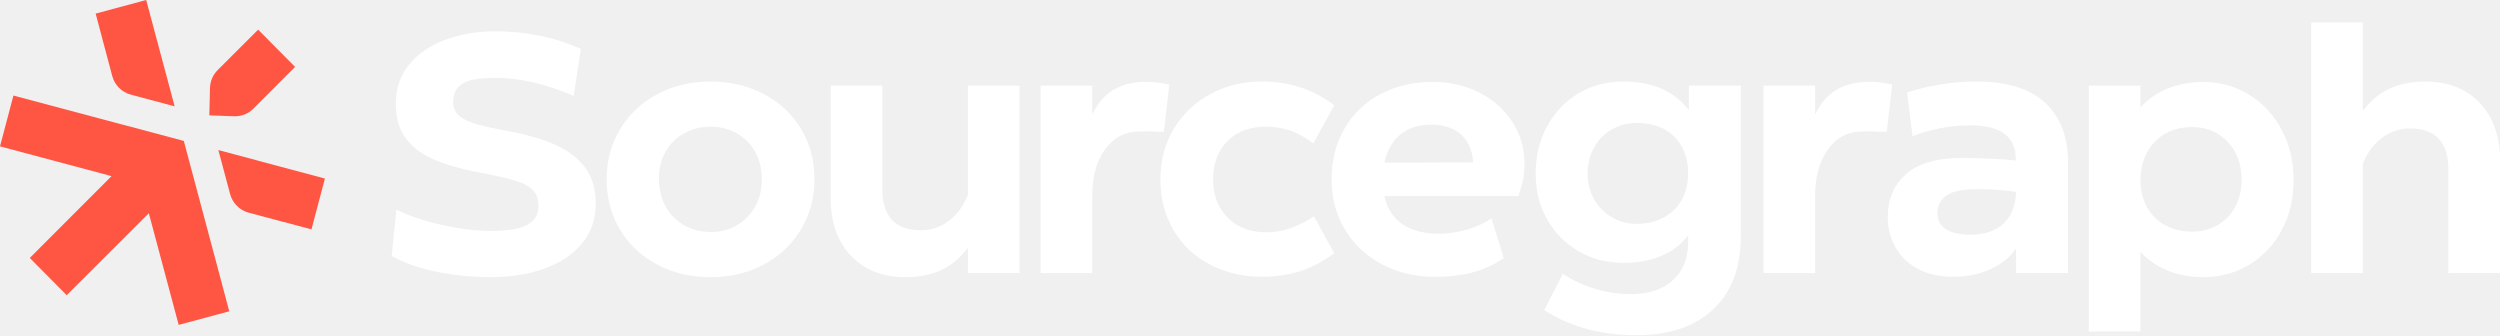
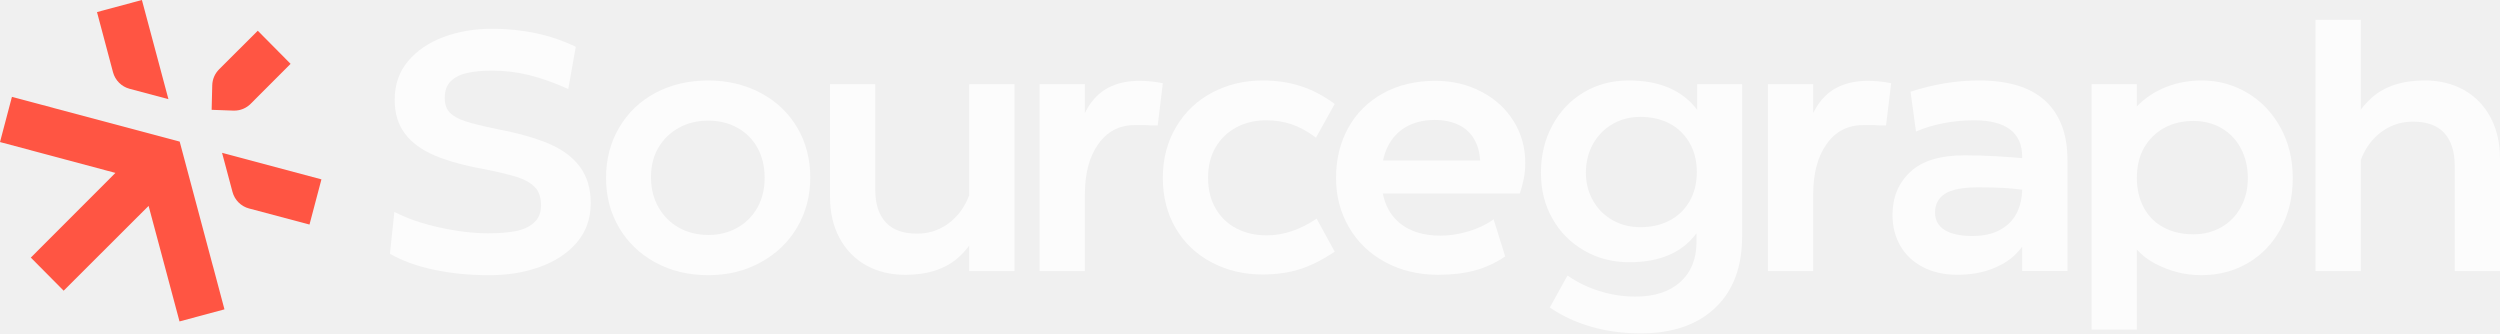
- <svg xmlns="http://www.w3.org/2000/svg" id="Layer_2" width="220" viewBox="0 0 1192.74 159.92">
+ <svg xmlns="http://www.w3.org/2000/svg" width="1190" height="158.67" viewBox="0 0 1190 158.67" id="Layer_2">
  <defs>
-     <style>.cls-1{fill:#ff5543;}</style>
+     <style>.cls-1{fill:#ff5543;}.cls-2{fill:#fcfcfc;}</style>
  </defs>
  <g id="Flattened">
-     <g id="primary-light-mode" fill="#fff">
-       <path d="M264.08,68.72c-6.54-2.81-14.88-5.07-25.03-6.8-6.16-1.19-10.77-2.32-13.85-3.4-3.08-1.08-5.35-2.38-6.8-3.89-1.46-1.51-2.19-3.51-2.19-5.99,0-3.02.83-5.4,2.51-7.13,1.67-1.73,3.97-2.89,6.88-3.48,2.92-.59,6.48-.89,10.69-.89,5.83,0,11.8.7,17.9,2.11,6.1,1.41,12.61,3.56,19.52,6.48l3.4-22.36c-6.16-2.81-12.66-4.91-19.52-6.32-6.86-1.4-13.91-2.11-21.14-2.11-8.64,0-16.58,1.32-23.81,3.97-7.24,2.65-13.02,6.56-17.33,11.75-4.32,5.18-6.48,11.5-6.48,18.95,0,6.7,1.62,12.21,4.86,16.52,3.24,4.32,7.99,7.78,14.26,10.37,6.26,2.59,14.42,4.75,24.46,6.48,6.26,1.3,11.02,2.46,14.26,3.48,3.24,1.03,5.75,2.43,7.53,4.21s2.67,4.29,2.67,7.53-1,5.73-3,7.45c-2,1.73-4.64,2.92-7.94,3.56-3.3.65-7.21.97-11.75.97-6.91,0-14.66-.94-23.25-2.83-8.59-1.89-15.85-4.35-21.79-7.37l-2.27,22.19c6.16,3.35,13.34,5.86,21.55,7.53,8.21,1.67,16.85,2.51,25.92,2.51s17.55-1.32,25.11-3.97c7.56-2.64,13.58-6.61,18.06-11.91,4.48-5.29,6.72-11.66,6.72-19.12,0-7.02-1.73-12.82-5.18-17.42-3.46-4.59-8.45-8.29-14.98-11.1Z" />
-       <path d="M364.43,44.9c-7.56-3.99-16.04-5.99-25.43-5.99s-18.01,2.03-25.51,6.08c-7.51,4.05-13.39,9.61-17.66,16.69-4.27,7.08-6.4,15.04-6.4,23.9s2.11,16.82,6.32,23.89c4.21,7.08,10.1,12.64,17.66,16.69,7.56,4.05,16.09,6.08,25.6,6.08s17.87-2.03,25.43-6.08c7.56-4.05,13.47-9.64,17.74-16.77,4.26-7.13,6.4-15.12,6.4-23.98s-2.13-16.82-6.4-23.9c-4.27-7.07-10.18-12.61-17.74-16.6ZM360.3,98.53c-2.11,3.78-5,6.75-8.67,8.91-3.67,2.16-7.83,3.24-12.47,3.24s-9.02-1.08-12.8-3.24c-3.78-2.16-6.72-5.16-8.83-8.99-2.11-3.83-3.16-8.23-3.16-13.2s1.05-9.15,3.16-12.88,5.05-6.64,8.83-8.75c3.78-2.11,7.99-3.16,12.64-3.16s8.83,1.05,12.55,3.16c3.73,2.11,6.64,5.05,8.75,8.83,2.11,3.78,3.16,8.16,3.16,13.12s-1.05,9.18-3.16,12.96Z" />
-       <path d="M461.79,92.86c-.41,1.13-.9,2.24-1.46,3.31-2.16,4.16-5.08,7.48-8.75,9.96-3.67,2.49-7.78,3.73-12.31,3.73-6.05,0-10.61-1.65-13.69-4.94-3.08-3.29-4.62-8.13-4.62-14.5v-49.57h-24.62v53.95c0,7.67,1.48,14.31,4.46,19.93,2.97,5.62,7.1,9.94,12.39,12.96,5.29,3.02,11.56,4.54,18.79,4.54,9.94,0,17.95-2.62,24.06-7.86,2.18-1.87,4.09-3.94,5.75-6.19v12.1h24.62V40.85h-24.62v52.01Z" />
-       <path d="M557.86,40.37c-3.67-.86-7.4-1.3-11.18-1.3-10.15,0-17.74,3.56-22.76,10.69-1.05,1.49-1.99,3.12-2.83,4.89v-13.8h-24.62v89.42h24.62v-36.61c0-9.29,2.05-16.77,6.16-22.44,4.1-5.67,9.61-8.51,16.53-8.51h5.83c.97.11,1.94.16,2.92.16h2.75l2.59-22.52Z" />
-       <path d="M615.69,108.89c-3.78,1.3-7.61,1.94-11.5,1.94-4.97,0-9.34-1-13.12-3-3.78-2-6.78-4.91-8.99-8.75-2.21-3.83-3.32-8.34-3.32-13.53s1.11-9.83,3.32-13.61c2.21-3.78,5.18-6.64,8.91-8.59,3.73-1.94,8.07-2.92,13.04-2.92,4.1,0,7.94.62,11.5,1.86,3.56,1.24,7.23,3.27,11.02,6.08l10.04-18.14c-5.18-3.89-10.61-6.75-16.28-8.59-5.67-1.84-11.8-2.75-18.39-2.75-8.86,0-16.93,1.94-24.22,5.83-7.29,3.89-13.12,9.37-17.5,16.44-4.37,7.08-6.56,15.2-6.56,24.38s2.11,17.31,6.32,24.38c4.21,7.08,10.02,12.53,17.41,16.36,7.4,3.83,15.53,5.75,24.38,5.75,6.69,0,12.74-.84,18.14-2.51,5.4-1.67,10.96-4.56,16.69-8.67l-9.72-17.66c-3.67,2.49-7.4,4.37-11.18,5.67Z" />
-       <path d="M705.93,44.26c-6.7-3.46-14.2-5.18-22.52-5.18-9.4,0-17.77,2-25.11,5.99-7.35,4-13.02,9.5-17.01,16.52-4,7.02-5.99,15.01-5.99,23.98s2.13,16.85,6.4,23.98c4.26,7.13,10.18,12.66,17.74,16.61,7.56,3.94,15.98,5.91,25.27,5.91,6.48,0,12.34-.68,17.58-2.03,5.24-1.35,10.29-3.64,15.15-6.88l-5.83-18.95c-3.56,2.38-7.59,4.19-12.07,5.43-4.48,1.24-8.78,1.86-12.88,1.86-5.62,0-10.42-.92-14.42-2.75-4-1.83-7.08-4.64-9.23-8.42-1.14-1.99-1.97-4.27-2.51-6.8h63.91c.86-2.37,1.56-4.8,2.11-7.29.54-2.48.81-5.13.81-7.94,0-7.34-1.89-13.99-5.67-19.93-3.78-5.94-9.02-10.64-15.71-14.09ZM670.29,62.64c3.46-2.11,7.67-3.16,12.64-3.16,4.43,0,8.21.89,11.34,2.67,3.13,1.78,5.45,4.46,6.97,8.02.91,2.16,1.43,4.6,1.55,7.31l-42.3.13c.43-2.09,1.05-4.03,1.87-5.82,1.84-3.99,4.48-7.05,7.94-9.15Z" />
-       <path d="M805.72,52.52c-3.56-4.64-7.94-8.07-13.12-10.29-5.18-2.21-11.23-3.32-18.14-3.32-7.99,0-15.15,1.89-21.46,5.67-6.32,3.78-11.29,9.02-14.9,15.71-3.62,6.7-5.43,14.2-5.43,22.52s1.81,15.36,5.43,21.79c3.62,6.43,8.61,11.5,14.99,15.23,6.37,3.73,13.55,5.59,21.55,5.59,6.8,0,12.8-1.11,17.98-3.32,5.18-2.21,9.45-5.48,12.8-9.8v3.56c-.11,7.56-2.57,13.53-7.37,17.9-4.81,4.37-11.53,6.56-20.17,6.56-5.83,0-11.56-.87-17.17-2.59-5.62-1.73-10.64-4.11-15.07-7.13l-8.91,17.33c5.94,3.89,12.61,6.86,20.01,8.91,7.4,2.05,15.41,3.08,24.06,3.08,15.66,0,27.86-4.13,36.61-12.39s13.12-19.9,13.12-34.91V40.85h-24.79v11.66ZM802.32,95.37c-2.05,3.62-4.91,6.43-8.59,8.42-3.67,2-7.88,3-12.63,3s-8.59-1.05-12.15-3.16c-3.56-2.11-6.37-4.97-8.42-8.59-2.05-3.62-3.08-7.69-3.08-12.23s1.03-8.8,3.08-12.47c2.05-3.67,4.86-6.53,8.42-8.59,3.56-2.05,7.61-3.08,12.15-3.08s8.96.95,12.63,2.83c3.67,1.89,6.53,4.67,8.59,8.34,2.05,3.67,3.08,7.94,3.08,12.8s-1.03,9.1-3.08,12.72Z" />
-       <path d="M891.58,39.07c-10.15,0-17.74,3.56-22.76,10.69-1.05,1.49-1.99,3.12-2.84,4.89v-13.8h-24.62v89.42h24.62v-36.61c0-9.29,2.05-16.77,6.16-22.44,4.1-5.67,9.61-8.51,16.52-8.51h5.83c.97.11,1.94.16,2.92.16h2.75l2.59-22.52c-3.67-.86-7.4-1.3-11.18-1.3Z" />
-       <path d="M975.82,49.12c-7.24-6.8-18.2-10.21-32.89-10.21-11.12,0-22.14,1.73-33.05,5.18l2.59,20.9c3.99-1.62,8.37-2.89,13.12-3.81,4.75-.92,9.61-1.38,14.58-1.38,7.13,0,12.5,1.35,16.12,4.05,3.62,2.7,5.43,6.7,5.43,11.99v.73c-3.27-.34-6.8-.61-10.61-.81-5.24-.27-10.34-.41-15.31-.41-11.88,0-20.71,2.59-26.49,7.78-5.78,5.18-8.67,12.04-8.67,20.57,0,5.4,1.3,10.29,3.89,14.66s6.21,7.75,10.85,10.12c4.64,2.38,10.1,3.56,16.36,3.56,5.72,0,10.85-.87,15.39-2.59,4.54-1.73,8.26-3.97,11.18-6.72,1.39-1.31,2.56-2.68,3.53-4.1l.03,11.63h24.79v-52.65c0-12.2-3.62-21.71-10.85-28.51ZM959.46,101.85c-1.62,3.19-4.05,5.67-7.29,7.45-3.24,1.78-7.29,2.67-12.15,2.67s-8.83-.86-11.58-2.59c-2.75-1.73-4.13-4.32-4.13-7.78s1.46-6.34,4.37-8.34c2.92-2,7.67-3,14.26-3,3.67,0,7.05.11,10.12.32,2.98.21,5.88.53,8.71.94v1.84c-.26,3.12-1.03,5.95-2.32,8.49Z" />
-       <path d="M1072.86,45.07c-6.59-4-13.83-5.99-21.71-5.99-5.83,0-11.34,1-16.52,3-5.18,2-9.67,5.05-13.45,9.15v-10.37h-24.62v117.29h24.62v-37.91c2.59,2.7,5.45,4.94,8.59,6.72,3.13,1.78,6.48,3.11,10.04,3.97,3.56.86,7.34,1.3,11.34,1.3,7.99,0,15.25-1.94,21.79-5.83,6.53-3.89,11.72-9.34,15.55-16.36,3.83-7.02,5.75-15.07,5.75-24.14s-1.92-17.01-5.75-24.14c-3.83-7.13-9.05-12.69-15.63-16.69ZM1066.46,98.61c-2,3.73-4.81,6.64-8.42,8.75-3.62,2.11-7.64,3.16-12.07,3.16-4.86,0-9.15-1-12.88-3-3.73-2-6.64-4.89-8.75-8.67-2.11-3.78-3.16-8.21-3.16-13.28.11-4.75,1.16-9.02,3.16-12.8,2-3.78,4.83-6.75,8.5-8.91,3.67-2.16,8.04-3.24,13.12-3.24,4.54,0,8.59,1.08,12.15,3.24,3.56,2.16,6.34,5.1,8.34,8.83,2,3.73,3,8.13,3,13.2,0,4.75-1,8.99-3,12.72Z" />
-       <path d="M1188.28,56.41c-2.97-5.61-7.1-9.93-12.39-12.96-5.29-3.02-11.56-4.54-18.79-4.54-9.94,0-17.96,2.62-24.06,7.86-2.18,1.87-4.09,3.94-5.75,6.19V10.72h-24.62v119.56h24.62v-52.01c.41-1.13.9-2.24,1.46-3.31,2.16-4.16,5.08-7.48,8.75-9.96,3.67-2.48,7.78-3.73,12.31-3.73,6.05,0,10.61,1.65,13.69,4.94,3.08,3.29,4.62,8.13,4.62,14.5v49.57h24.62v-53.95c0-7.67-1.49-14.31-4.46-19.93Z" />
-       <path class="cls-1" d="M62.41,45.15l20.91,5.57L69.75,0l-24.12,6.49,7.92,29.78c1.15,4.33,4.55,7.73,8.86,8.88Z" />
-       <polygon class="cls-1" points="70.36 102.38 71 101.74 71.24 102.61 85.25 155 109.37 148.51 103.47 126.33 87.69 67.24 6.41 45.58 0 69.82 52.33 83.8 53.2 84.04 52.57 84.68 14.21 123.07 31.83 140.84 70.36 102.38" />
-       <path class="cls-1" d="M104.18,71.6l5.6,20.99c1.16,4.33,4.55,7.73,8.87,8.88l29.95,7.96,6.41-24.24-50.82-13.59Z" />
-       <path class="cls-1" d="M99.87,55.04l11.78.43c.15,0,.3,0,.45,0,3.33,0,6.46-1.3,8.81-3.66l19.87-19.89-17.62-17.77-19.29,19.26c-2.29,2.29-3.6,5.33-3.68,8.58l-.33,13.05Z" />
+     <g id="primary-dark-mode">
+       <path class="cls-1" d="M61.63,42.25l18.54,4.94L67.55,0l-21.38,5.75,7.62,28.62c1.02,3.84,4.03,6.86,7.85,7.88Z" />
+       <polygon class="cls-1" points="45.07 123.62 51.01 117.69 68.17 100.56 69.79 98.95 70.74 98.01 71.08 99.3 71.67 101.5 75.93 117.4 80.09 132.96 85.45 153 106.84 147.25 101.46 127.03 101.25 126.33 85.53 67.4 26.55 51.68 25.81 51.48 25.38 51.37 25.38 51.35 5.68 46.11 0 67.62 19.97 72.95 31 75.9 51.44 81.37 53.65 81.96 54.94 82.3 53.99 83.25 52.38 84.87 40.69 96.57 29.31 107.96 14.67 122.61 30.3 138.37 45.07 123.62" />
+       <path class="cls-1" d="M105.7,72.74l4.97,18.62c1.02,3.84,4.04,6.86,7.86,7.87l28.79,7.65,5.68-21.5-47.3-12.64Z" />
+       <path class="cls-1" d="M122.7,14.63l-18.41,18.37c-2.03,2.03-3.19,4.73-3.26,7.61l-.29,11.66,10.37.38c.13,0,.27,0,.4,0,2.95,0,5.72-1.15,7.81-3.24l19-19.02-15.62-15.76Z" />
+       <path class="cls-2" d="M261.18,68.36c-6.54-2.75-14.72-5.05-24.54-6.89-6.7-1.4-11.72-2.64-15.07-3.72-3.35-1.08-5.83-2.46-7.45-4.13-1.62-1.67-2.43-3.97-2.43-6.88,0-3.46.94-6.13,2.83-8.02s4.46-3.21,7.7-3.97c3.24-.75,7.29-1.13,12.15-1.13,5.83,0,11.64.7,17.42,2.11,5.78,1.41,12.01,3.62,18.71,6.64l3.56-20.09c-6.05-2.92-12.39-5.08-19.04-6.48-6.64-1.4-13.53-2.11-20.65-2.11-8.53,0-16.31,1.32-23.33,3.97-7.02,2.65-12.64,6.48-16.85,11.5-4.21,5.02-6.32,11.15-6.32,18.39,0,6.37,1.62,11.72,4.86,16.04,3.24,4.32,7.99,7.8,14.26,10.45,6.26,2.65,14.26,4.83,23.98,6.56,6.91,1.41,12.09,2.67,15.55,3.81,3.46,1.13,6.16,2.7,8.1,4.7,1.94,2,2.92,4.89,2.92,8.67,0,3.46-1.11,6.18-3.32,8.18-2.21,2-5.13,3.35-8.75,4.05-3.62.7-7.97,1.05-13.04,1.05-7.02,0-14.72-.92-23.08-2.75-8.37-1.83-15.58-4.32-21.63-7.45l-2.11,19.93c5.83,3.35,12.82,5.89,20.98,7.61,8.15,1.73,16.87,2.59,26.16,2.59s16.95-1.32,24.3-3.97c7.34-2.64,13.2-6.53,17.58-11.66,4.37-5.13,6.56-11.37,6.56-18.71,0-6.8-1.7-12.53-5.1-17.17-3.4-4.64-8.37-8.34-14.9-11.1Z" />
+       <path class="cls-2" d="M362.03,44.22c-7.45-3.94-15.77-5.91-24.95-5.91s-17.77,1.97-25.11,5.91c-7.35,3.94-13.1,9.45-17.25,16.52-4.16,7.08-6.24,15.04-6.24,23.9s2.05,16.63,6.16,23.65c4.1,7.02,9.85,12.56,17.25,16.61,7.4,4.05,15.79,6.08,25.19,6.08s17.5-2.03,24.95-6.08c7.45-4.05,13.26-9.61,17.42-16.69,4.16-7.07,6.24-14.98,6.24-23.73s-2.08-16.79-6.24-23.81c-4.16-7.02-9.96-12.5-17.42-16.44ZM360.57,98.73c-2.27,4.11-5.46,7.32-9.56,9.64-4.11,2.32-8.7,3.48-13.77,3.48s-9.99-1.16-14.09-3.48c-4.11-2.32-7.35-5.56-9.72-9.72-2.38-4.16-3.56-8.94-3.56-14.34s1.19-10.1,3.56-14.09c2.38-3.99,5.62-7.13,9.72-9.4,4.1-2.27,8.75-3.4,13.93-3.4s9.83,1.13,13.93,3.4c4.1,2.27,7.29,5.46,9.56,9.56,2.27,4.11,3.4,8.86,3.4,14.26s-1.13,9.99-3.4,14.09Z" />
+       <path class="cls-2" d="M461.33,92.96c-.41,1.08-.86,2.14-1.38,3.18-2.32,4.64-5.54,8.32-9.64,11.02-4.11,2.7-8.69,4.05-13.77,4.05-6.7,0-11.69-1.81-14.98-5.43-3.3-3.62-4.94-8.77-4.94-15.47v-50.22h-21.54v53.46c0,7.56,1.51,14.15,4.54,19.76,3.02,5.62,7.23,9.94,12.64,12.96,5.4,3.02,11.61,4.54,18.63,4.54,10.58,0,18.96-2.7,25.11-8.1,2.02-1.77,3.78-3.71,5.35-5.81v12.13h21.54V40.09h-21.54v52.87Z" />
+       <path class="cls-2" d="M542.49,38.47c-10.15,0-17.77,3.35-22.84,10.04-1.2,1.59-2.28,3.36-3.24,5.31v-13.73h-21.55v88.94h21.55v-36.61c0-9.93,2.13-17.9,6.4-23.89,4.26-5.99,10.07-8.99,17.41-8.99h5.35c1.08.11,2.05.16,2.92.16h2.59l2.43-20.09c-3.78-.75-7.45-1.13-11.02-1.13Z" />
+       <path class="cls-2" d="M588.58,60.58c4.16-2.21,8.88-3.32,14.18-3.32,4.32,0,8.37.65,12.15,1.94,3.78,1.3,7.61,3.4,11.5,6.32l8.91-16.04c-5.29-3.89-10.69-6.72-16.2-8.5-5.51-1.78-11.56-2.67-18.14-2.67-8.75,0-16.74,1.92-23.98,5.75-7.24,3.83-12.96,9.29-17.17,16.36-4.21,7.08-6.32,15.15-6.32,24.22s2.05,17.09,6.16,24.06c4.1,6.97,9.8,12.37,17.09,16.2,7.29,3.83,15.31,5.75,24.06,5.75,6.69,0,12.66-.84,17.9-2.51,5.24-1.67,10.77-4.46,16.6-8.34l-8.59-15.71c-3.89,2.59-7.8,4.56-11.75,5.91-3.94,1.35-7.97,2.03-12.07,2.03-5.29,0-10.04-1.08-14.26-3.24-4.21-2.16-7.53-5.32-9.96-9.48-2.43-4.16-3.65-9.04-3.65-14.66s1.21-10.61,3.65-14.66c2.43-4.05,5.72-7.18,9.88-9.4Z" />
+       <path class="cls-2" d="M704.98,43.57c-6.59-3.4-13.83-5.1-21.71-5.1-9.4,0-17.69,1.97-24.87,5.91-7.18,3.94-12.72,9.42-16.61,16.44-3.89,7.02-5.83,14.96-5.83,23.81s2.05,16.5,6.16,23.57c4.1,7.08,9.88,12.61,17.33,16.61,7.45,4,15.82,5.99,25.11,5.99,6.48,0,12.26-.68,17.33-2.03,5.08-1.35,9.93-3.59,14.58-6.72l-5.51-17.66c-3.46,2.49-7.45,4.4-11.99,5.75-4.54,1.35-8.97,2.03-13.28,2.03-5.83,0-10.85-1.05-15.07-3.16-4.21-2.11-7.45-5.21-9.72-9.32-1.24-2.24-2.13-4.79-2.69-7.61h65.22c.75-2.16,1.38-4.46,1.86-6.89.49-2.43.73-4.99.73-7.69,0-7.34-1.86-13.99-5.59-19.93-3.73-5.94-8.88-10.61-15.47-14.01ZM660.51,69.9c2-4.1,4.91-7.26,8.75-9.48,3.83-2.21,8.4-3.32,13.69-3.32,4.75,0,8.85.95,12.31,2.83,3.46,1.89,5.99,4.78,7.61,8.67.95,2.27,1.5,4.87,1.67,7.78h-46.22c.5-2.33,1.22-4.5,2.19-6.48Z" />
+       <path class="cls-2" d="M807.85,52.24c-3.56-4.64-8.05-8.12-13.45-10.45-5.4-2.32-11.77-3.48-19.12-3.48-7.99,0-15.15,1.89-21.46,5.67-6.32,3.78-11.29,9.02-14.9,15.71-3.62,6.7-5.43,14.2-5.43,22.52s1.81,15.37,5.43,21.79c3.62,6.43,8.64,11.5,15.07,15.23,6.42,3.73,13.63,5.59,21.63,5.59,7.13,0,13.37-1.13,18.71-3.4,5.35-2.27,9.75-5.72,13.2-10.37v4.21c0,7.99-2.57,14.31-7.7,18.95-5.13,4.64-12.23,6.97-21.3,6.97-5.94,0-11.72-.89-17.33-2.67-5.62-1.78-10.64-4.24-15.07-7.37l-8.42,15.23c5.83,3.99,12.39,7.05,19.68,9.15,7.29,2.11,15.15,3.16,23.57,3.16,15.12,0,26.95-4.05,35.48-12.15,8.53-8.1,12.8-19.38,12.8-33.86V40.09h-21.38v12.15ZM804.2,95.9c-2.32,3.94-5.48,6.97-9.48,9.07-4,2.11-8.64,3.16-13.93,3.16-4.86,0-9.26-1.11-13.2-3.32-3.94-2.21-7.05-5.32-9.31-9.32-2.27-3.99-3.4-8.42-3.4-13.28s1.13-9.64,3.4-13.69,5.37-7.21,9.31-9.48c3.94-2.27,8.34-3.4,13.2-3.4,5.29,0,9.94,1.05,13.93,3.16,3.99,2.11,7.15,5.16,9.48,9.15,2.32,4,3.48,8.64,3.48,13.93s-1.16,10.07-3.48,14.01Z" />
+       <path class="cls-2" d="M866.33,48.51c-1.2,1.59-2.28,3.36-3.24,5.31v-13.73h-21.55v88.94h21.55v-36.61c0-9.93,2.13-17.9,6.4-23.89,4.26-5.99,10.07-8.99,17.41-8.99h5.35c1.08.11,2.05.16,2.92.16h2.59l2.43-20.09c-3.78-.75-7.45-1.13-11.02-1.13-10.15,0-17.77,3.35-22.84,10.04Z" />
+       <path class="cls-2" d="M973.65,48.11c-6.97-6.53-17.52-9.8-31.67-9.8-10.8,0-21.66,1.78-32.56,5.35l2.59,18.95c3.99-1.73,8.37-3.05,13.12-3.97,4.75-.92,9.61-1.38,14.58-1.38,7.56,0,13.26,1.46,17.09,4.37,3.83,2.92,5.75,7.24,5.75,12.96v.68c-3.52-.31-7.35-.6-11.5-.85-5.4-.32-10.69-.49-15.88-.49-11.66,0-20.31,2.65-25.92,7.94-5.62,5.29-8.42,12.1-8.42,20.41,0,5.51,1.24,10.42,3.73,14.74,2.48,4.32,6.08,7.7,10.77,10.12,4.7,2.43,10.12,3.65,16.28,3.65s11.45-.89,16.2-2.67c4.75-1.78,8.59-4.1,11.5-6.97,1.24-1.22,2.31-2.46,3.24-3.72v11.58h21.55v-52.97c0-12.09-3.48-21.41-10.45-27.95ZM952.19,109.34c-3.56,2-8.05,3-13.45,3s-9.96-.94-13.04-2.84c-3.08-1.89-4.62-4.67-4.62-8.34,0-3.89,1.56-6.86,4.7-8.91,3.13-2.05,8.42-3.08,15.88-3.08,4.1,0,7.83.08,11.18.24,3.29.16,6.52.45,9.71.87-.08,4.07-.9,7.72-2.5,10.95-1.67,3.4-4.29,6.1-7.86,8.1Z" />
+       <path class="cls-2" d="M1069.88,44.3c-6.64-3.99-13.91-5.99-21.79-5.99-6.16,0-11.88,1.05-17.17,3.16-5.29,2.11-9.88,5.16-13.77,9.15v-10.53h-21.55v116.8h21.55v-38.07c2.48,2.7,5.37,4.92,8.67,6.64,3.29,1.73,6.75,3.08,10.37,4.05,3.62.97,7.53,1.46,11.75,1.46,8.1,0,15.44-1.92,22.03-5.75,6.59-3.83,11.8-9.26,15.63-16.28,3.83-7.02,5.75-15.07,5.75-24.14s-1.92-16.82-5.75-23.9c-3.83-7.07-9.07-12.61-15.71-16.61ZM1066.64,98.65c-2.21,4.05-5.29,7.21-9.23,9.48-3.94,2.27-8.4,3.4-13.37,3.4-5.29,0-9.99-1.08-14.09-3.24-4.11-2.16-7.26-5.29-9.48-9.4-2.21-4.1-3.32-8.85-3.32-14.26s1.13-10.26,3.4-14.26c2.27-3.99,5.43-7.13,9.48-9.4s8.72-3.4,14.01-3.4c4.97,0,9.42,1.13,13.37,3.4,3.94,2.27,7.02,5.48,9.23,9.64,2.21,4.16,3.32,8.88,3.32,14.17s-1.11,9.8-3.32,13.85Z" />
+       <path class="cls-2" d="M1185.46,55.8c-3.02-5.61-7.24-9.93-12.64-12.96-5.4-3.02-11.61-4.54-18.63-4.54-10.59,0-18.95,2.7-25.11,8.1-2.02,1.77-3.78,3.71-5.35,5.81V9.47h-21.55v119.56h21.55v-52.88c.41-1.08.86-2.14,1.38-3.18,2.32-4.64,5.53-8.32,9.64-11.02,4.1-2.7,8.69-4.05,13.77-4.05,6.7,0,11.69,1.81,14.98,5.43,3.29,3.62,4.94,8.78,4.94,15.47v50.22h21.55v-53.46c0-7.56-1.51-14.15-4.54-19.76Z" />
    </g>
  </g>
</svg>
